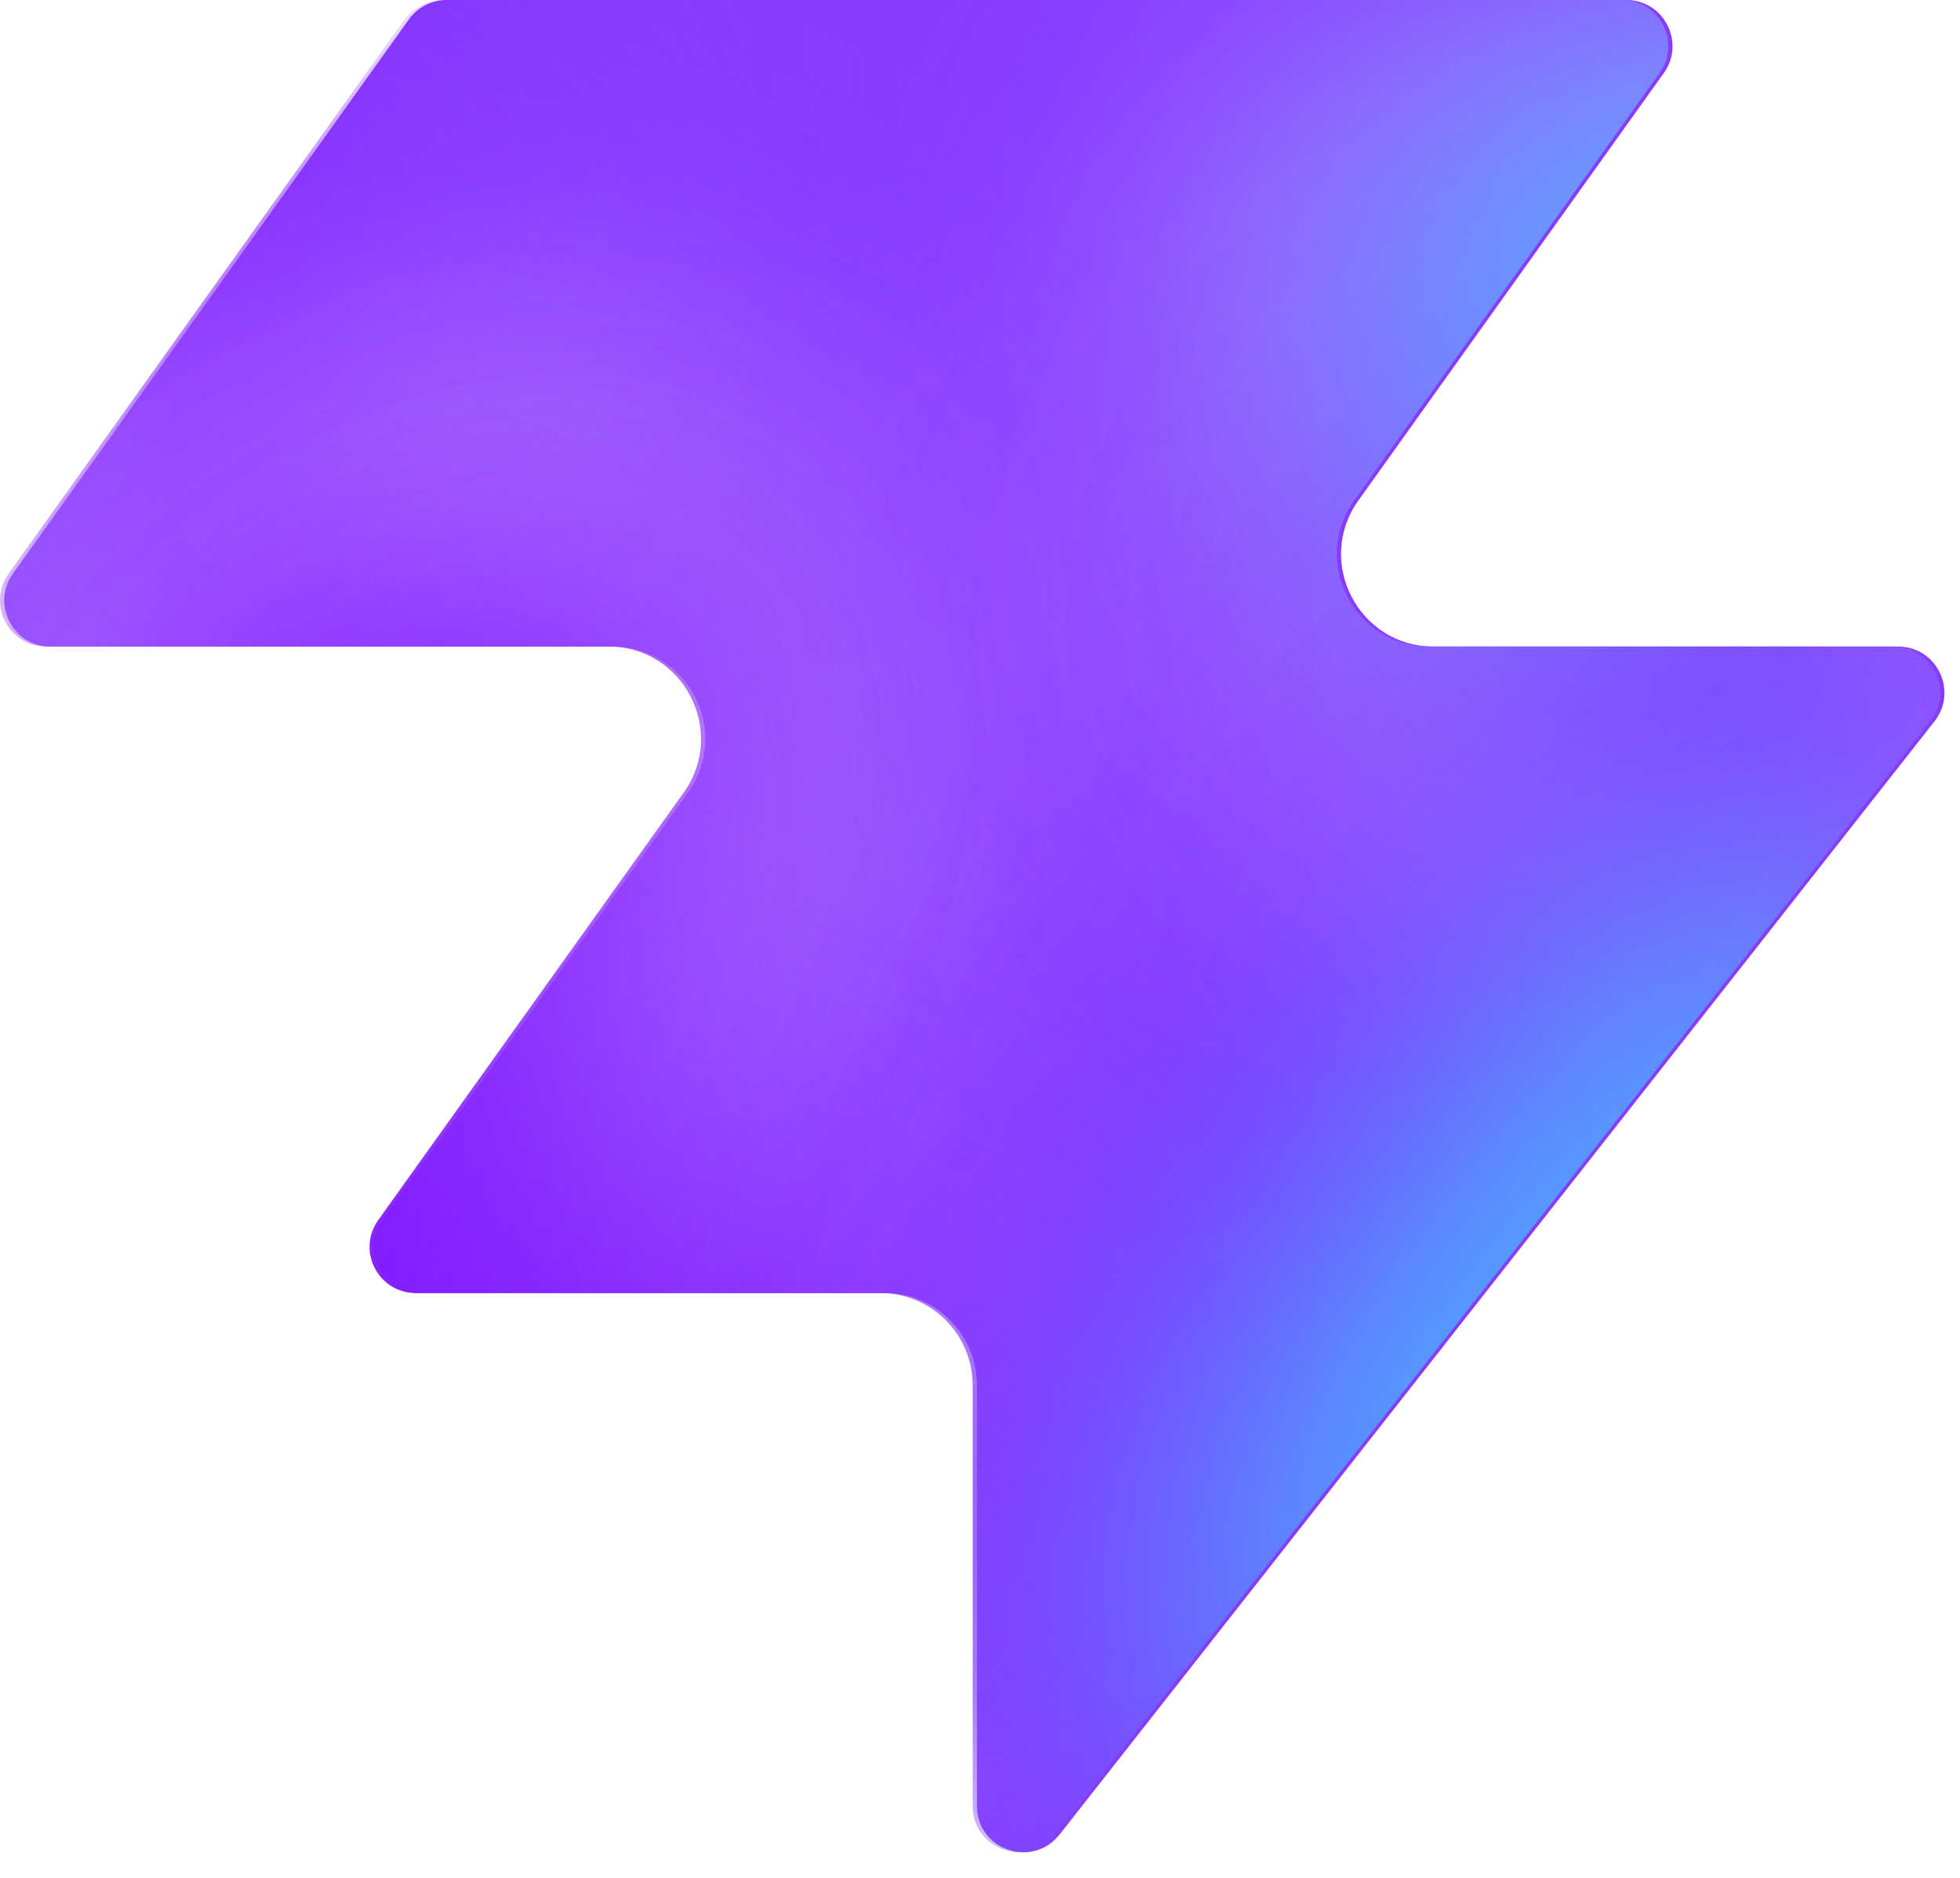
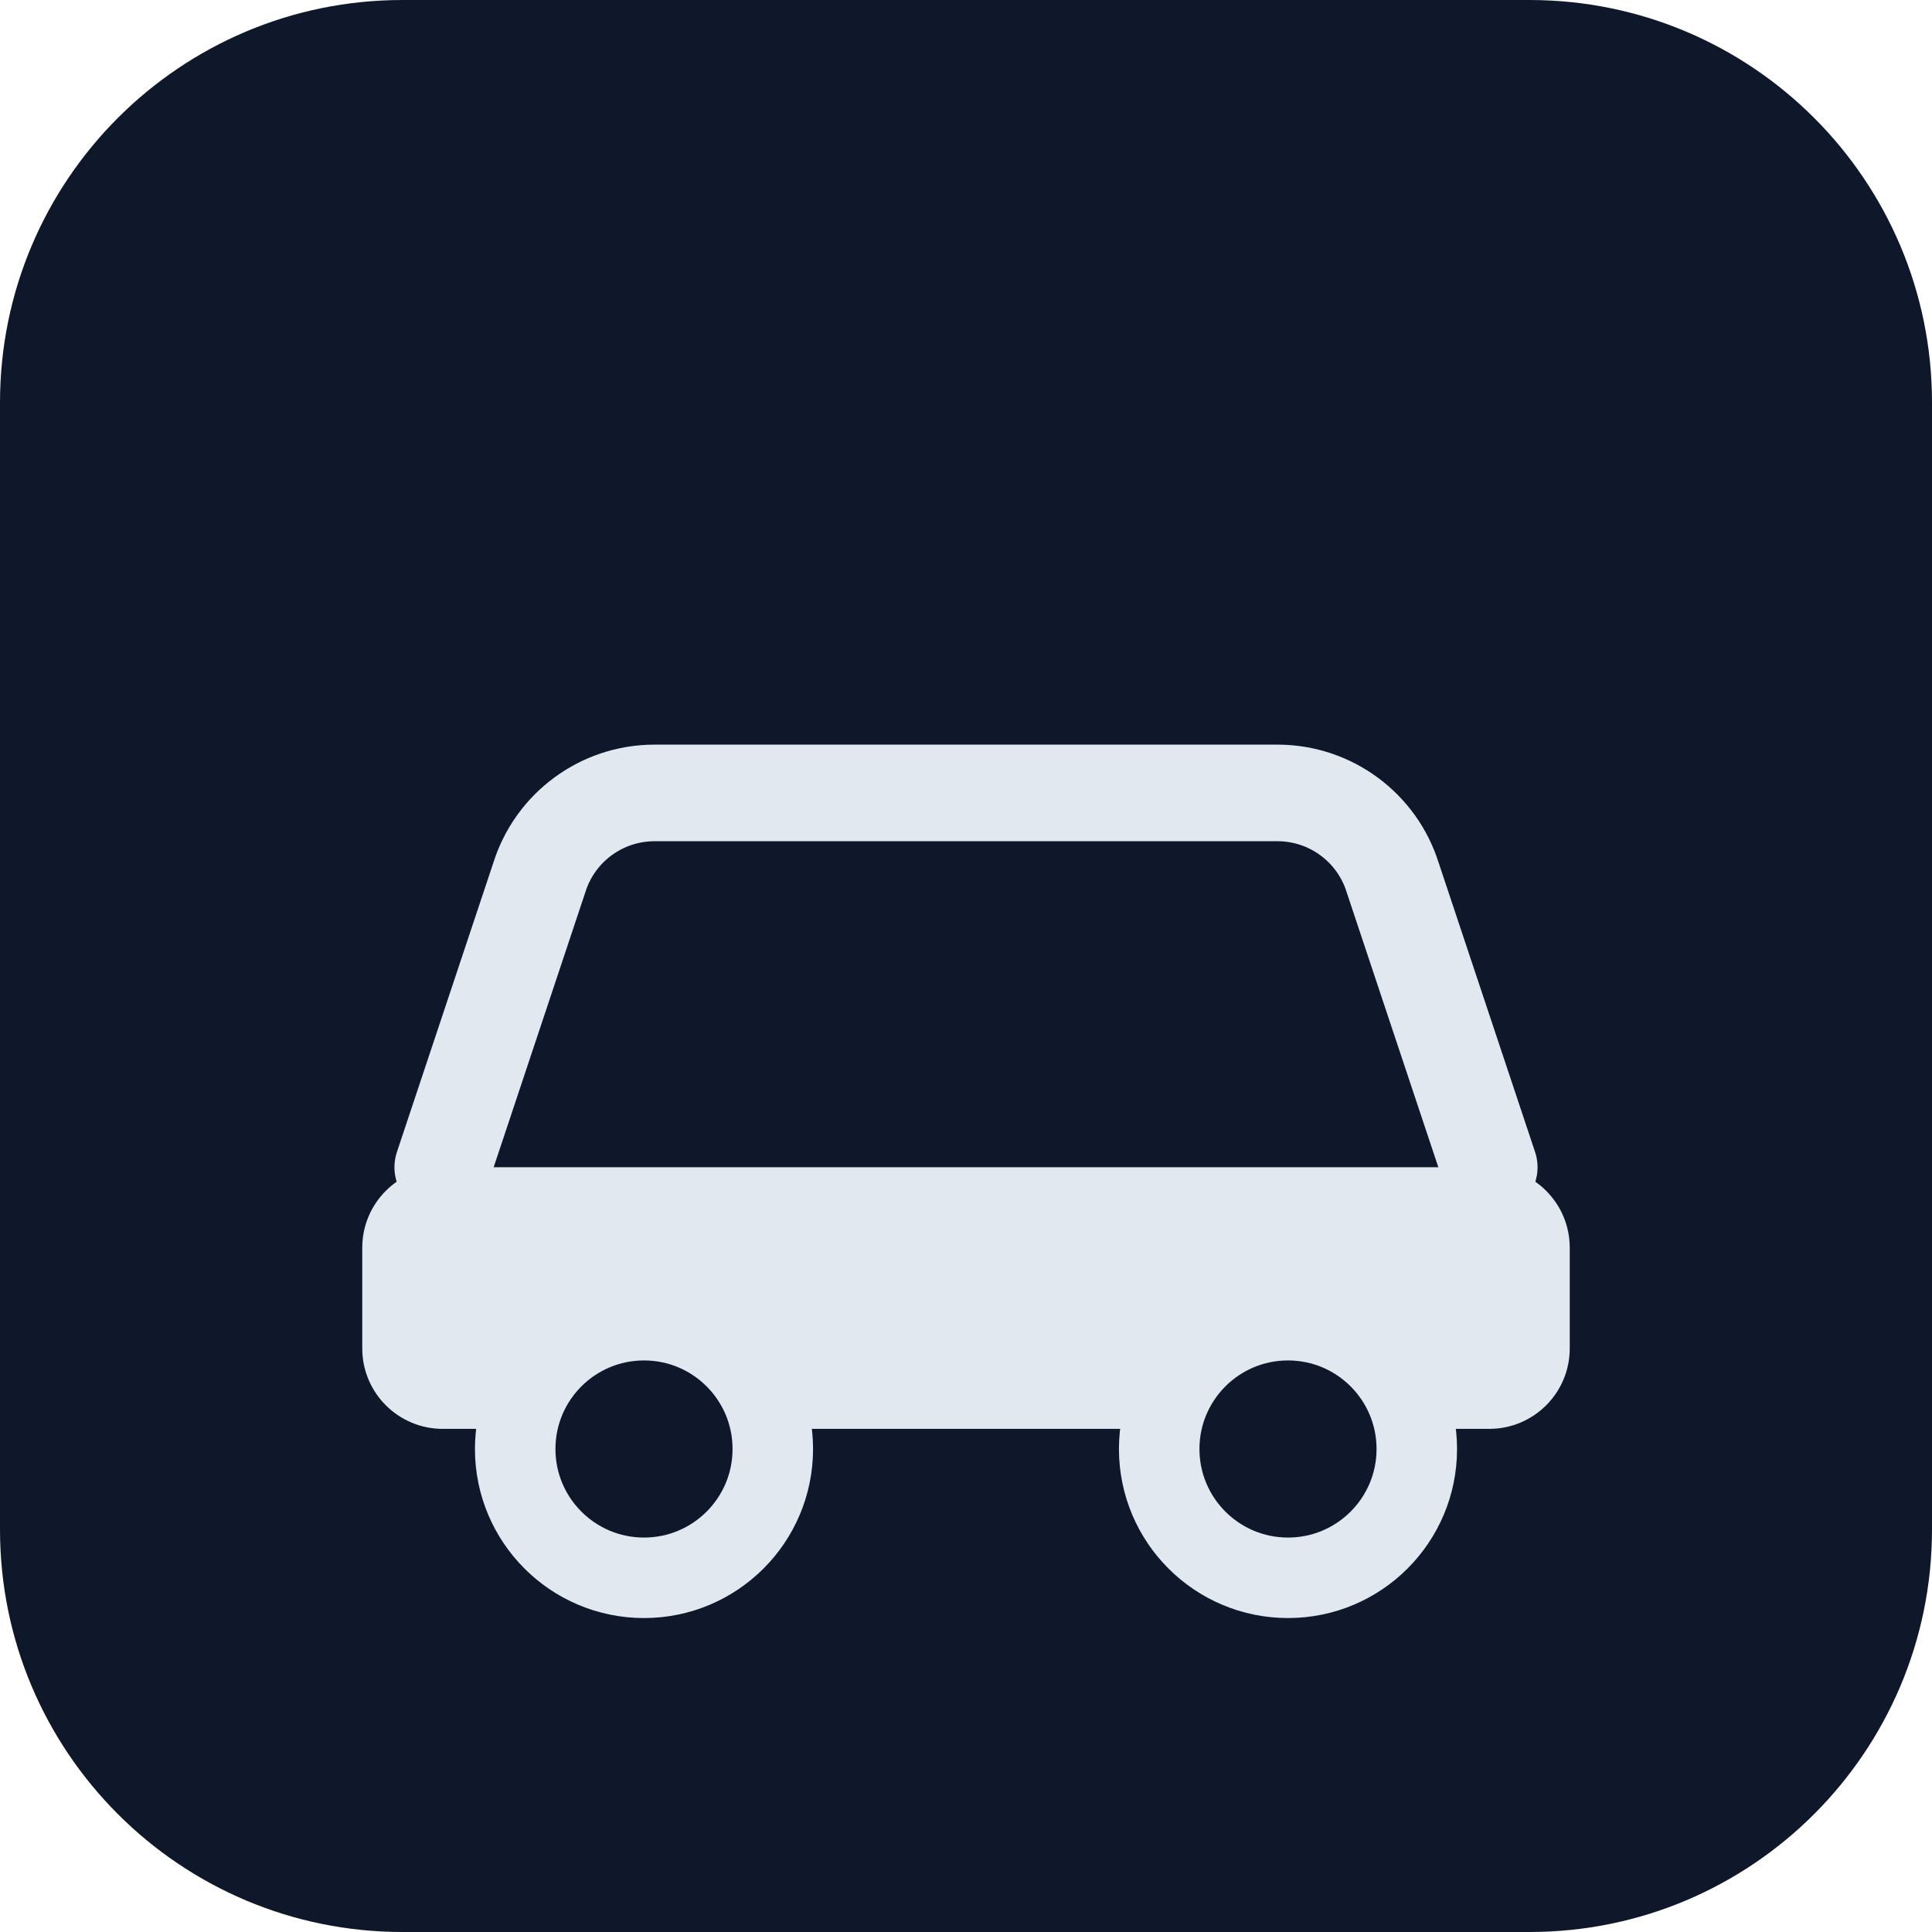
- <svg xmlns="http://www.w3.org/2000/svg" width="48" height="46" fill="none" viewBox="0 0 48 46">
-   <path fill="#863bff" d="M25.946 44.938c-.664.845-2.021.375-2.021-.698V33.937a2.26 2.26 0 0 0-2.262-2.262H10.287c-.92 0-1.456-1.04-.92-1.788l7.48-10.471c1.07-1.497 0-3.578-1.842-3.578H1.237c-.92 0-1.456-1.04-.92-1.788L10.013.474c.214-.297.556-.474.92-.474h28.894c.92 0 1.456 1.04.92 1.788l-7.48 10.471c-1.07 1.498 0 3.579 1.842 3.579h11.377c.943 0 1.473 1.088.89 1.83L25.947 44.94z" style="fill:#863bff;fill:color(display-p3 .525 .23 1);fill-opacity:1" />
-   <mask id="a" width="48" height="46" x="0" y="0" maskUnits="userSpaceOnUse" style="mask-type:alpha">
-     <path fill="#000" d="M25.842 44.938c-.664.844-2.021.375-2.021-.698V33.937a2.26 2.26 0 0 0-2.262-2.262H10.183c-.92 0-1.456-1.04-.92-1.788l7.48-10.471c1.07-1.498 0-3.579-1.842-3.579H1.133c-.92 0-1.456-1.04-.92-1.787L9.91.473c.214-.297.556-.474.92-.474h28.894c.92 0 1.456 1.04.92 1.788l-7.48 10.471c-1.07 1.498 0 3.578 1.842 3.578h11.377c.943 0 1.473 1.088.89 1.832L25.843 44.94z" style="fill:#000;fill-opacity:1" />
-   </mask>
-   <g mask="url(#a)">
-     <g filter="url(#b)">
-       <ellipse cx="5.508" cy="14.704" fill="#ede6ff" rx="5.508" ry="14.704" style="fill:#ede6ff;fill:color(display-p3 .927 .903 1);fill-opacity:1" transform="matrix(.00324 1 1 -.00324 -4.47 31.516)" />
-     </g>
-     <g filter="url(#c)">
-       <ellipse cx="10.399" cy="29.851" fill="#ede6ff" rx="10.399" ry="29.851" style="fill:#ede6ff;fill:color(display-p3 .927 .903 1);fill-opacity:1" transform="matrix(.00324 1 1 -.00324 -39.328 7.883)" />
-     </g>
-     <g filter="url(#d)">
-       <ellipse cx="5.508" cy="30.487" fill="#7e14ff" rx="5.508" ry="30.487" style="fill:#7e14ff;fill:color(display-p3 .492 .077 1);fill-opacity:1" transform="rotate(89.814 -25.913 -14.639)scale(1 -1)" />
-     </g>
-     <g filter="url(#e)">
-       <ellipse cx="5.508" cy="30.599" fill="#7e14ff" rx="5.508" ry="30.599" style="fill:#7e14ff;fill:color(display-p3 .492 .077 1);fill-opacity:1" transform="rotate(89.814 -32.644 -3.334)scale(1 -1)" />
-     </g>
-     <g filter="url(#f)">
-       <ellipse cx="5.508" cy="30.599" fill="#7e14ff" rx="5.508" ry="30.599" style="fill:#7e14ff;fill:color(display-p3 .492 .077 1);fill-opacity:1" transform="matrix(.00324 1 1 -.00324 -34.34 30.47)" />
-     </g>
-     <g filter="url(#g)">
-       <ellipse cx="14.072" cy="22.078" fill="#ede6ff" rx="14.072" ry="22.078" style="fill:#ede6ff;fill:color(display-p3 .927 .903 1);fill-opacity:1" transform="rotate(93.35 24.506 48.493)scale(-1 1)" />
-     </g>
-     <g filter="url(#h)">
-       <ellipse cx="3.47" cy="21.501" fill="#7e14ff" rx="3.47" ry="21.501" style="fill:#7e14ff;fill:color(display-p3 .492 .077 1);fill-opacity:1" transform="rotate(89.009 28.708 47.59)scale(-1 1)" />
-     </g>
-     <g filter="url(#i)">
-       <ellipse cx="3.47" cy="21.501" fill="#7e14ff" rx="3.47" ry="21.501" style="fill:#7e14ff;fill:color(display-p3 .492 .077 1);fill-opacity:1" transform="rotate(89.009 28.708 47.59)scale(-1 1)" />
-     </g>
-     <g filter="url(#j)">
-       <ellipse cx=".387" cy="8.972" fill="#7e14ff" rx="4.407" ry="29.108" style="fill:#7e14ff;fill:color(display-p3 .492 .077 1);fill-opacity:1" transform="rotate(39.51 .387 8.972)" />
-     </g>
-     <g filter="url(#k)">
-       <ellipse cx="47.523" cy="-6.092" fill="#7e14ff" rx="4.407" ry="29.108" style="fill:#7e14ff;fill:color(display-p3 .492 .077 1);fill-opacity:1" transform="rotate(37.892 47.523 -6.092)" />
-     </g>
-     <g filter="url(#l)">
-       <ellipse cx="41.412" cy="6.333" fill="#47bfff" rx="5.971" ry="9.665" style="fill:#47bfff;fill:color(display-p3 .28 .748 1);fill-opacity:1" transform="rotate(37.892 41.412 6.333)" />
-     </g>
-     <g filter="url(#m)">
-       <ellipse cx="-1.879" cy="38.332" fill="#7e14ff" rx="4.407" ry="29.108" style="fill:#7e14ff;fill:color(display-p3 .492 .077 1);fill-opacity:1" transform="rotate(37.892 -1.88 38.332)" />
-     </g>
-     <g filter="url(#n)">
-       <ellipse cx="-1.879" cy="38.332" fill="#7e14ff" rx="4.407" ry="29.108" style="fill:#7e14ff;fill:color(display-p3 .492 .077 1);fill-opacity:1" transform="rotate(37.892 -1.88 38.332)" />
-     </g>
-     <g filter="url(#o)">
-       <ellipse cx="35.651" cy="29.907" fill="#7e14ff" rx="4.407" ry="29.108" style="fill:#7e14ff;fill:color(display-p3 .492 .077 1);fill-opacity:1" transform="rotate(37.892 35.651 29.907)" />
-     </g>
-     <g filter="url(#p)">
-       <ellipse cx="38.418" cy="32.4" fill="#47bfff" rx="5.971" ry="15.297" style="fill:#47bfff;fill:color(display-p3 .28 .748 1);fill-opacity:1" transform="rotate(37.892 38.418 32.4)" />
-     </g>
-   </g>
-   <defs>
-     <filter id="b" width="60.045" height="41.654" x="-19.77" y="16.149" color-interpolation-filters="sRGB" filterUnits="userSpaceOnUse">
-       <feFlood flood-opacity="0" result="BackgroundImageFix" />
-       <feBlend in="SourceGraphic" in2="BackgroundImageFix" result="shape" />
-       <feGaussianBlur result="effect1_foregroundBlur_2002_17158" stdDeviation="7.659" />
-     </filter>
-     <filter id="c" width="90.34" height="51.437" x="-54.613" y="-7.533" color-interpolation-filters="sRGB" filterUnits="userSpaceOnUse">
-       <feFlood flood-opacity="0" result="BackgroundImageFix" />
-       <feBlend in="SourceGraphic" in2="BackgroundImageFix" result="shape" />
-       <feGaussianBlur result="effect1_foregroundBlur_2002_17158" stdDeviation="7.659" />
-     </filter>
-     <filter id="d" width="79.355" height="29.4" x="-49.64" y="2.03" color-interpolation-filters="sRGB" filterUnits="userSpaceOnUse">
-       <feFlood flood-opacity="0" result="BackgroundImageFix" />
-       <feBlend in="SourceGraphic" in2="BackgroundImageFix" result="shape" />
-       <feGaussianBlur result="effect1_foregroundBlur_2002_17158" stdDeviation="4.596" />
-     </filter>
-     <filter id="e" width="79.579" height="29.4" x="-45.045" y="20.029" color-interpolation-filters="sRGB" filterUnits="userSpaceOnUse">
-       <feFlood flood-opacity="0" result="BackgroundImageFix" />
-       <feBlend in="SourceGraphic" in2="BackgroundImageFix" result="shape" />
-       <feGaussianBlur result="effect1_foregroundBlur_2002_17158" stdDeviation="4.596" />
-     </filter>
-     <filter id="f" width="79.579" height="29.4" x="-43.513" y="21.178" color-interpolation-filters="sRGB" filterUnits="userSpaceOnUse">
-       <feFlood flood-opacity="0" result="BackgroundImageFix" />
-       <feBlend in="SourceGraphic" in2="BackgroundImageFix" result="shape" />
-       <feGaussianBlur result="effect1_foregroundBlur_2002_17158" stdDeviation="4.596" />
-     </filter>
-     <filter id="g" width="74.749" height="58.852" x="15.756" y="-17.901" color-interpolation-filters="sRGB" filterUnits="userSpaceOnUse">
-       <feFlood flood-opacity="0" result="BackgroundImageFix" />
-       <feBlend in="SourceGraphic" in2="BackgroundImageFix" result="shape" />
-       <feGaussianBlur result="effect1_foregroundBlur_2002_17158" stdDeviation="7.659" />
-     </filter>
-     <filter id="h" width="61.377" height="25.362" x="23.548" y="2.284" color-interpolation-filters="sRGB" filterUnits="userSpaceOnUse">
-       <feFlood flood-opacity="0" result="BackgroundImageFix" />
-       <feBlend in="SourceGraphic" in2="BackgroundImageFix" result="shape" />
-       <feGaussianBlur result="effect1_foregroundBlur_2002_17158" stdDeviation="4.596" />
-     </filter>
-     <filter id="i" width="61.377" height="25.362" x="23.548" y="2.284" color-interpolation-filters="sRGB" filterUnits="userSpaceOnUse">
-       <feFlood flood-opacity="0" result="BackgroundImageFix" />
-       <feBlend in="SourceGraphic" in2="BackgroundImageFix" result="shape" />
-       <feGaussianBlur result="effect1_foregroundBlur_2002_17158" stdDeviation="4.596" />
-     </filter>
-     <filter id="j" width="56.045" height="63.649" x="-27.636" y="-22.853" color-interpolation-filters="sRGB" filterUnits="userSpaceOnUse">
-       <feFlood flood-opacity="0" result="BackgroundImageFix" />
-       <feBlend in="SourceGraphic" in2="BackgroundImageFix" result="shape" />
-       <feGaussianBlur result="effect1_foregroundBlur_2002_17158" stdDeviation="4.596" />
-     </filter>
-     <filter id="k" width="54.814" height="64.646" x="20.116" y="-38.415" color-interpolation-filters="sRGB" filterUnits="userSpaceOnUse">
-       <feFlood flood-opacity="0" result="BackgroundImageFix" />
-       <feBlend in="SourceGraphic" in2="BackgroundImageFix" result="shape" />
-       <feGaussianBlur result="effect1_foregroundBlur_2002_17158" stdDeviation="4.596" />
-     </filter>
-     <filter id="l" width="33.541" height="35.313" x="24.641" y="-11.323" color-interpolation-filters="sRGB" filterUnits="userSpaceOnUse">
-       <feFlood flood-opacity="0" result="BackgroundImageFix" />
-       <feBlend in="SourceGraphic" in2="BackgroundImageFix" result="shape" />
-       <feGaussianBlur result="effect1_foregroundBlur_2002_17158" stdDeviation="4.596" />
-     </filter>
-     <filter id="m" width="54.814" height="64.646" x="-29.286" y="6.009" color-interpolation-filters="sRGB" filterUnits="userSpaceOnUse">
-       <feFlood flood-opacity="0" result="BackgroundImageFix" />
-       <feBlend in="SourceGraphic" in2="BackgroundImageFix" result="shape" />
-       <feGaussianBlur result="effect1_foregroundBlur_2002_17158" stdDeviation="4.596" />
-     </filter>
-     <filter id="n" width="54.814" height="64.646" x="-29.286" y="6.009" color-interpolation-filters="sRGB" filterUnits="userSpaceOnUse">
-       <feFlood flood-opacity="0" result="BackgroundImageFix" />
-       <feBlend in="SourceGraphic" in2="BackgroundImageFix" result="shape" />
-       <feGaussianBlur result="effect1_foregroundBlur_2002_17158" stdDeviation="4.596" />
-     </filter>
-     <filter id="o" width="54.814" height="64.646" x="8.244" y="-2.416" color-interpolation-filters="sRGB" filterUnits="userSpaceOnUse">
-       <feFlood flood-opacity="0" result="BackgroundImageFix" />
-       <feBlend in="SourceGraphic" in2="BackgroundImageFix" result="shape" />
-       <feGaussianBlur result="effect1_foregroundBlur_2002_17158" stdDeviation="4.596" />
-     </filter>
-     <filter id="p" width="39.409" height="43.623" x="18.713" y="10.588" color-interpolation-filters="sRGB" filterUnits="userSpaceOnUse">
-       <feFlood flood-opacity="0" result="BackgroundImageFix" />
-       <feBlend in="SourceGraphic" in2="BackgroundImageFix" result="shape" />
-       <feGaussianBlur result="effect1_foregroundBlur_2002_17158" stdDeviation="4.596" />
-     </filter>
-   </defs>
+ <svg xmlns="http://www.w3.org/2000/svg" viewBox="0 0 48 48" width="48" height="48">
+   <rect width="48" height="48" rx="10" fill="#0f172a" />
+   <path d="M11 29l2.4-7.2A3 3 0 0 1 16.25 19.7h15.5a3 3 0 0 1 2.85 2.1L37 29" fill="none" stroke="#e2e8f0" stroke-width="2.4" stroke-linecap="round" stroke-linejoin="round" />
+   <rect x="9" y="29" width="30" height="6.5" rx="2" fill="#e2e8f0" />
+   <circle cx="16" cy="36" r="3.2" fill="#0f172a" stroke="#e2e8f0" stroke-width="2" />
+   <circle cx="32" cy="36" r="3.2" fill="#0f172a" stroke="#e2e8f0" stroke-width="2" />
</svg>
